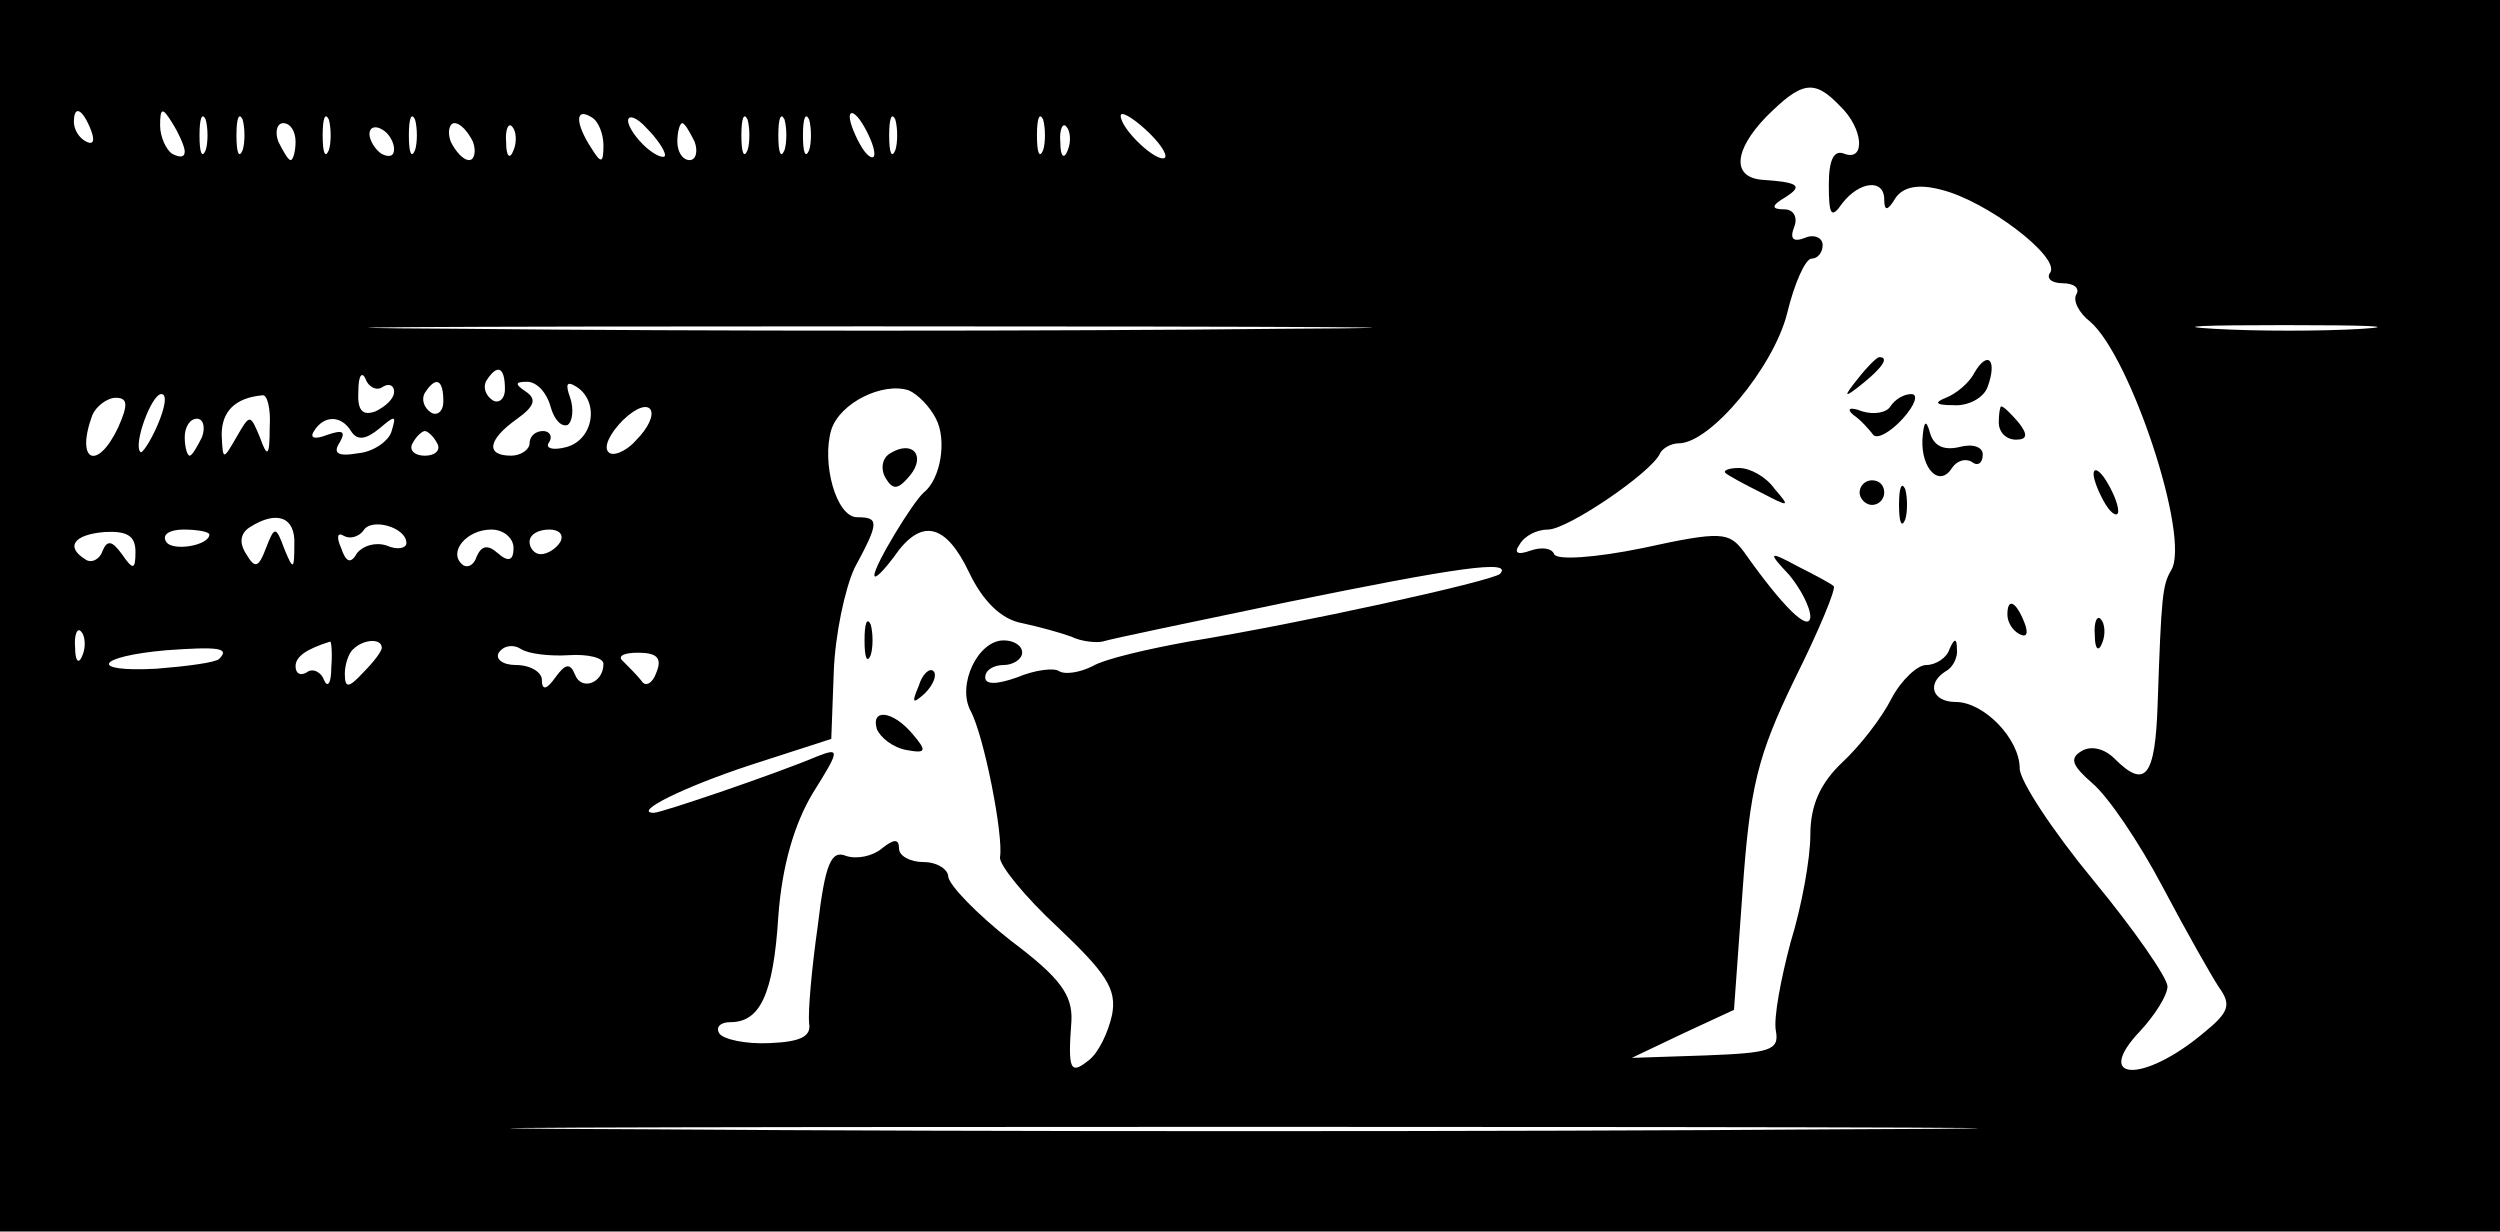
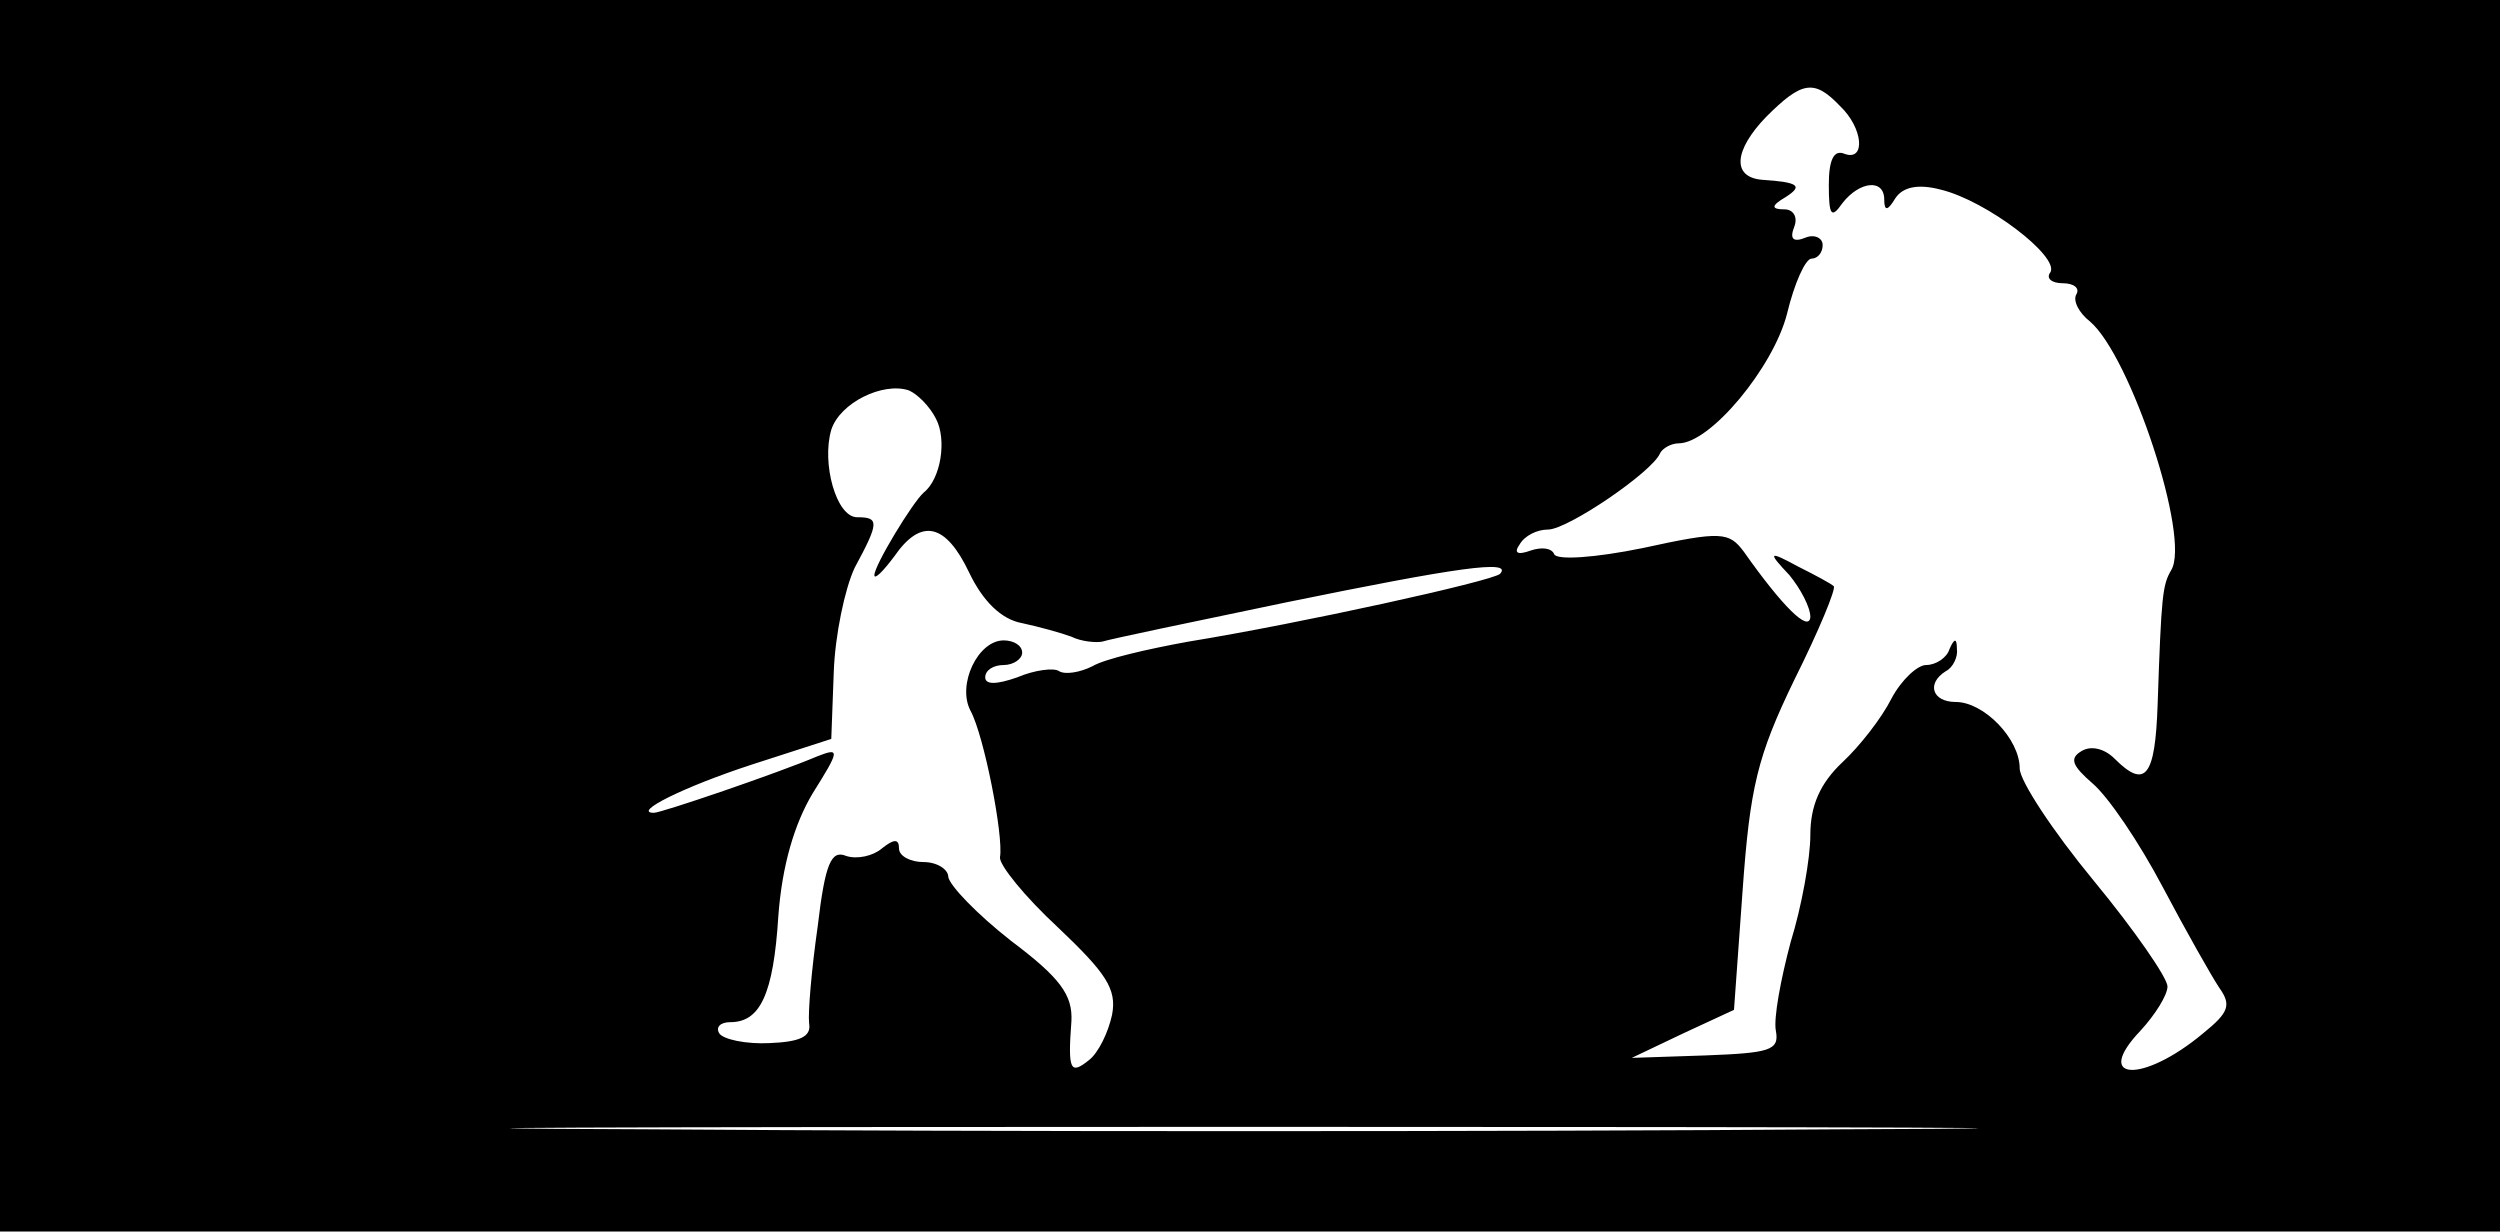
<svg xmlns="http://www.w3.org/2000/svg" version="1.0" width="203pt" height="100pt" viewBox="0 0 203 100" preserveAspectRatio="xMidYMid meet">
  <g transform="translate(0,100) scale(0.1,-0.1)" fill="#000000" stroke="none">
-     <path d="M0 500 l0 -500 1015 0 1015 0 0 500 0 500 -1015 0 -1015 0 0 -500z m1494 414 c19 -18 21 -45 4 -39 -9 4 -13 -5 -13 -25 0 -25 2 -28 11 -15 14 18 34 20 34 3 0 -10 3 -9 9 1 6 9 18 12 37 7 37 -9 96 -54 89 -67 -4 -5 1 -9 10 -9 9 0 14 -4 11 -9 -3 -5 2 -15 11 -22 33 -28 82 -176 66 -202 -7 -12 -8 -20 -11 -109 -2 -59 -10 -69 -35 -44 -8 8 -19 11 -27 6 -10 -6 -7 -12 9 -26 13 -11 38 -48 57 -84 19 -36 40 -73 46 -82 10 -14 8 -20 -13 -37 -49 -41 -90 -39 -51 2 12 13 22 29 22 36 0 7 -27 46 -60 86 -33 40 -60 81 -60 91 0 24 -29 54 -52 54 -19 0 -24 15 -8 25 6 3 10 12 9 18 0 9 -2 9 -6 0 -2 -7 -11 -13 -19 -13 -7 0 -20 -12 -28 -27 -8 -16 -26 -39 -40 -52 -18 -17 -26 -35 -26 -59 0 -19 -7 -58 -16 -87 -8 -30 -14 -62 -12 -72 3 -16 -5 -18 -57 -20 l-60 -2 42 20 41 19 7 97 c6 84 12 109 42 171 20 40 34 74 32 76 -2 2 -15 9 -29 16 -24 13 -25 12 -7 -7 9 -11 17 -26 17 -34 -1 -13 -23 9 -54 53 -12 16 -18 17 -82 3 -39 -8 -70 -10 -72 -5 -2 5 -10 6 -19 3 -11 -4 -14 -2 -9 5 4 7 14 12 23 12 16 0 85 47 91 62 2 4 9 8 15 8 26 0 77 62 88 105 6 25 15 45 20 45 5 0 9 5 9 11 0 6 -7 9 -14 6 -10 -4 -13 -1 -9 9 3 8 -1 14 -8 14 -11 0 -11 3 1 10 14 9 11 12 -19 14 -25 2 -23 24 3 51 29 29 39 31 60 9z m-1420 -20 c3 -8 2 -12 -4 -9 -6 3 -10 10 -10 16 0 14 7 11 14 -7z m76 -17 c0 -5 -4 -5 -10 -2 -5 3 -10 14 -10 23 0 15 2 15 10 2 5 -8 10 -19 10 -23z m17 1 c-3 -7 -5 -2 -5 12 0 14 2 19 5 13 2 -7 2 -19 0 -25z m30 0 c-3 -7 -5 -2 -5 12 0 14 2 19 5 13 2 -7 2 -19 0 -25z m70 0 c-3 -7 -5 -2 -5 12 0 14 2 19 5 13 2 -7 2 -19 0 -25z m70 0 c-3 -7 -5 -2 -5 12 0 14 2 19 5 13 2 -7 2 -19 0 -25z m153 4 c0 -15 -2 -15 -10 -2 -13 20 -13 33 0 25 6 -3 10 -14 10 -23z m50 -8 c0 -3 -7 -1 -15 6 -8 7 -15 17 -15 22 0 5 7 3 15 -6 8 -8 15 -18 15 -22z m67 4 c-3 -7 -5 -2 -5 12 0 14 2 19 5 13 2 -7 2 -19 0 -25z m30 0 c-3 -7 -5 -2 -5 12 0 14 2 19 5 13 2 -7 2 -19 0 -25z m20 0 c-3 -7 -5 -2 -5 12 0 14 2 19 5 13 2 -7 2 -19 0 -25z m53 -3 c0 -5 -5 -3 -10 5 -5 8 -10 20 -10 25 0 6 5 3 10 -5 5 -8 10 -19 10 -25z m17 3 c-3 -7 -5 -2 -5 12 0 14 2 19 5 13 2 -7 2 -19 0 -25z m120 0 c-3 -7 -5 -2 -5 12 0 14 2 19 5 13 2 -7 2 -19 0 -25z m99 -6 c-6 -5 -36 23 -36 34 0 4 9 -1 20 -11 11 -10 18 -20 16 -23z m-706 13 c0 -8 -2 -15 -4 -15 -2 0 -6 7 -10 15 -3 8 -1 15 4 15 6 0 10 -7 10 -15z m80 -6 c0 -6 -4 -7 -10 -4 -5 3 -10 11 -10 16 0 6 5 7 10 4 6 -3 10 -11 10 -16z m64 6 c3 -8 1 -15 -3 -15 -5 0 -11 7 -15 15 -3 8 -1 15 3 15 5 0 11 -7 15 -15z m33 -7 c-3 -8 -6 -5 -6 6 -1 11 2 17 5 13 3 -3 4 -12 1 -19z m147 7 c3 -8 1 -15 -4 -15 -6 0 -10 7 -10 15 0 8 2 15 4 15 2 0 6 -7 10 -15z m303 -7 c-3 -8 -6 -5 -6 6 -1 11 2 17 5 13 3 -3 4 -12 1 -19z m171 -145 c-179 -2 -476 -2 -660 0 -183 1 -36 2 327 2 363 0 513 -1 333 -2z m880 0 c-32 -2 -86 -2 -120 0 -35 2 -9 3 57 3 66 0 94 -1 63 -3z m-1607 -47 c5 3 9 1 9 -4 0 -6 -7 -12 -15 -16 -11 -4 -15 1 -14 17 0 12 3 16 6 9 2 -6 9 -10 14 -6z m99 -2 c0 -8 -5 -12 -10 -9 -6 4 -8 11 -5 16 9 14 15 11 15 -7z m-50 -10 c0 -8 -5 -12 -10 -9 -6 4 -8 11 -5 16 9 14 15 11 15 -7z m87 -4 c3 -11 9 -17 14 -15 4 3 5 13 2 22 -4 11 -3 14 5 9 19 -12 14 -43 -8 -49 -11 -3 -18 -1 -14 4 3 5 0 9 -5 9 -6 0 -11 -4 -11 -10 0 -5 -7 -10 -15 -10 -21 0 -19 13 5 30 14 10 16 16 7 22 -9 6 -9 8 1 8 8 0 16 -9 19 -20z m313 -10 c9 -17 4 -49 -10 -60 -9 -8 -40 -59 -40 -67 0 -4 7 3 16 15 22 32 42 27 61 -13 11 -23 26 -38 43 -41 14 -3 32 -8 40 -11 8 -4 20 -5 25 -4 6 2 73 16 150 32 137 28 184 35 173 23 -7 -6 -161 -40 -253 -55 -33 -6 -68 -14 -78 -20 -10 -5 -22 -7 -27 -4 -4 3 -20 1 -34 -5 -17 -6 -26 -6 -26 0 0 6 7 10 15 10 8 0 15 5 15 10 0 6 -7 10 -15 10 -21 0 -38 -36 -27 -57 11 -20 27 -102 24 -119 -1 -6 20 -32 47 -57 39 -37 48 -50 44 -71 -3 -14 -11 -31 -19 -37 -15 -12 -17 -8 -14 32 1 21 -9 35 -49 65 -28 22 -50 45 -51 52 0 6 -9 12 -20 12 -11 0 -20 5 -20 11 0 8 -4 8 -14 0 -7 -6 -20 -9 -29 -6 -12 5 -17 -6 -23 -57 -5 -35 -8 -70 -7 -79 2 -11 -8 -15 -32 -16 -19 -1 -38 3 -41 8 -3 5 1 9 9 9 24 0 35 22 39 86 3 41 13 75 28 100 22 35 22 37 4 30 -33 -14 -127 -46 -133 -46 -18 0 24 21 79 39 l65 21 2 54 c1 30 9 68 17 85 20 37 20 41 2 41 -17 0 -29 44 -21 71 7 22 42 39 63 32 7 -3 17 -13 22 -23z m-664 -7 c-17 -36 -35 -28 -21 10 3 7 12 14 19 14 10 0 10 -6 2 -24z m32 2 c-6 -14 -13 -24 -14 -22 -6 6 9 47 17 47 5 0 3 -11 -3 -25z m91 -2 c0 -24 -2 -25 -8 -8 -8 19 -8 19 -19 0 -11 -19 -11 -19 -12 2 0 19 11 30 33 32 4 1 7 -11 6 -26z m297 -11 c-8 -9 -19 -13 -22 -9 -4 4 1 15 12 26 23 22 33 6 10 -17z m-352 3 c-4 -8 -8 -15 -10 -15 -2 0 -4 7 -4 15 0 8 4 15 10 15 5 0 7 -7 4 -15z m121 5 c5 -8 12 -7 23 2 13 11 14 11 10 -2 -2 -8 -15 -17 -27 -18 -17 -3 -21 0 -15 9 5 9 2 10 -10 6 -10 -4 -15 -3 -11 3 8 13 22 13 30 0z m70 -10 c3 -5 -1 -10 -10 -10 -9 0 -13 5 -10 10 3 6 8 10 10 10 2 0 7 -4 10 -10z m-116 -82 c0 -21 -1 -21 -8 -4 -7 19 -8 19 -15 1 -6 -16 -9 -17 -16 -5 -6 9 -5 17 3 22 22 14 37 8 36 -14z m91 1 c0 -4 -7 -6 -16 -2 -9 3 -19 0 -24 -6 -5 -9 -9 -8 -13 4 -4 9 -3 13 2 10 5 -3 12 -1 16 4 6 11 35 3 35 -10z m-220 -7 c0 -15 -2 -15 -11 -2 -8 11 -12 12 -16 2 -2 -6 -9 -10 -14 -6 -16 10 -9 20 16 22 18 1 25 -3 25 -16z m60 14 c0 -9 -30 -14 -35 -6 -4 6 3 10 14 10 12 0 21 -2 21 -4z m247 -11 c0 -10 -4 -12 -13 -4 -8 7 -13 6 -17 -3 -2 -7 -8 -10 -12 -6 -11 10 4 28 24 28 10 0 18 -7 18 -15z m38 5 c-3 -5 -10 -10 -16 -10 -5 0 -9 5 -9 10 0 6 7 10 16 10 8 0 12 -4 9 -10z m-388 -92 c-3 -8 -6 -5 -6 6 -1 11 2 17 5 13 3 -3 4 -12 1 -19z m111 -3 c-3 -3 -26 -6 -51 -8 -56 -3 -49 10 8 15 42 3 52 2 43 -7z m91 -7 c0 -13 -3 -17 -6 -10 -2 6 -9 10 -14 6 -5 -3 -9 -1 -9 5 0 8 9 14 28 20 1 1 2 -9 1 -21z m41 16 c0 -3 -7 -12 -15 -20 -12 -13 -15 -13 -15 -1 0 7 3 17 7 20 8 8 23 9 23 1z m152 -6 c15 1 28 -2 28 -7 0 -16 -18 -22 -23 -9 -4 10 -8 9 -16 -2 -7 -10 -11 -11 -11 -2 0 6 -9 12 -21 12 -11 0 -17 5 -14 10 4 6 12 7 18 3 6 -4 24 -6 39 -5z m71 -14 c-3 -9 -9 -12 -12 -7 -3 4 -10 11 -15 16 -5 4 0 7 12 7 15 0 20 -4 15 -16z m960 -371 c-266 -2 -700 -2 -965 0 -266 1 -49 2 482 2 531 0 748 -1 483 -2z" />
-     <path d="M1509 693 c-13 -16 -12 -17 4 -4 16 13 21 21 13 21 -2 0 -10 -8 -17 -17z" />
-     <path d="M1603 697 c-4 -8 -15 -17 -23 -20 -10 -4 -8 -6 6 -6 12 -1 25 6 28 15 8 22 0 30 -11 11z" />
-     <path d="M1535 670 c-3 -5 -13 -7 -23 -4 -10 4 -13 2 -7 -3 6 -4 13 -12 16 -16 3 -4 14 2 24 13 10 11 13 20 7 20 -6 0 -13 -4 -17 -10z" />
-     <path d="M1623 657 c0 -8 6 -14 14 -14 9 0 10 4 2 14 -6 7 -12 13 -14 13 -1 0 -2 -6 -2 -13z" />
-     <path d="M1561 643 c-1 -24 14 -39 24 -23 4 6 11 8 16 5 5 -4 9 -1 9 6 0 6 -8 9 -19 6 -13 -3 -21 1 -24 12 -3 11 -5 9 -6 -6z" />
-     <path d="M1401 616 c2 -2 15 -9 29 -16 23 -12 24 -12 11 3 -7 10 -20 17 -29 17 -8 0 -13 -2 -11 -4z" />
-     <path d="M1700 615 c0 -5 5 -17 10 -25 5 -8 10 -10 10 -5 0 6 -5 17 -10 25 -5 8 -10 11 -10 5z" />
-     <path d="M1510 600 c0 -5 5 -10 10 -10 6 0 10 5 10 10 0 6 -4 10 -10 10 -5 0 -10 -4 -10 -10z" />
-     <path d="M1542 590 c0 -14 2 -19 5 -12 2 6 2 18 0 25 -3 6 -5 1 -5 -13z" />
-     <path d="M1630 501 c0 -6 4 -13 10 -16 6 -3 7 1 4 9 -7 18 -14 21 -14 7z" />
-     <path d="M1701 484 c0 -11 3 -14 6 -6 3 7 2 16 -1 19 -3 4 -6 -2 -5 -13z" />
-     <path d="M723 632 c-7 -4 -8 -13 -4 -20 6 -10 10 -10 20 2 13 16 2 29 -16 18z" />
-     <path d="M702 480 c0 -14 2 -19 5 -12 2 6 2 18 0 25 -3 6 -5 1 -5 -13z" />
-     <path d="M746 443 c-6 -14 -5 -15 5 -6 7 7 10 15 7 18 -3 3 -9 -2 -12 -12z" />
-     <path d="M712 408 c3 -7 13 -15 24 -17 16 -3 17 -1 5 13 -16 19 -34 21 -29 4z" />
+     <path d="M0 500 l0 -500 1015 0 1015 0 0 500 0 500 -1015 0 -1015 0 0 -500z m1494 414 c19 -18 21 -45 4 -39 -9 4 -13 -5 -13 -25 0 -25 2 -28 11 -15 14 18 34 20 34 3 0 -10 3 -9 9 1 6 9 18 12 37 7 37 -9 96 -54 89 -67 -4 -5 1 -9 10 -9 9 0 14 -4 11 -9 -3 -5 2 -15 11 -22 33 -28 82 -176 66 -202 -7 -12 -8 -20 -11 -109 -2 -59 -10 -69 -35 -44 -8 8 -19 11 -27 6 -10 -6 -7 -12 9 -26 13 -11 38 -48 57 -84 19 -36 40 -73 46 -82 10 -14 8 -20 -13 -37 -49 -41 -90 -39 -51 2 12 13 22 29 22 36 0 7 -27 46 -60 86 -33 40 -60 81 -60 91 0 24 -29 54 -52 54 -19 0 -24 15 -8 25 6 3 10 12 9 18 0 9 -2 9 -6 0 -2 -7 -11 -13 -19 -13 -7 0 -20 -12 -28 -27 -8 -16 -26 -39 -40 -52 -18 -17 -26 -35 -26 -59 0 -19 -7 -58 -16 -87 -8 -30 -14 -62 -12 -72 3 -16 -5 -18 -57 -20 l-60 -2 42 20 41 19 7 97 c6 84 12 109 42 171 20 40 34 74 32 76 -2 2 -15 9 -29 16 -24 13 -25 12 -7 -7 9 -11 17 -26 17 -34 -1 -13 -23 9 -54 53 -12 16 -18 17 -82 3 -39 -8 -70 -10 -72 -5 -2 5 -10 6 -19 3 -11 -4 -14 -2 -9 5 4 7 14 12 23 12 16 0 85 47 91 62 2 4 9 8 15 8 26 0 77 62 88 105 6 25 15 45 20 45 5 0 9 5 9 11 0 6 -7 9 -14 6 -10 -4 -13 -1 -9 9 3 8 -1 14 -8 14 -11 0 -11 3 1 10 14 9 11 12 -19 14 -25 2 -23 24 3 51 29 29 39 31 60 9z m-734 -254 c9 -17 4 -49 -10 -60 -9 -8 -40 -59 -40 -67 0 -4 7 3 16 15 22 32 42 27 61 -13 11 -23 26 -38 43 -41 14 -3 32 -8 40 -11 8 -4 20 -5 25 -4 6 2 73 16 150 32 137 28 184 35 173 23 -7 -6 -161 -40 -253 -55 -33 -6 -68 -14 -78 -20 -10 -5 -22 -7 -27 -4 -4 3 -20 1 -34 -5 -17 -6 -26 -6 -26 0 0 6 7 10 15 10 8 0 15 5 15 10 0 6 -7 10 -15 10 -21 0 -38 -36 -27 -57 11 -20 27 -102 24 -119 -1 -6 20 -32 47 -57 39 -37 48 -50 44 -71 -3 -14 -11 -31 -19 -37 -15 -12 -17 -8 -14 32 1 21 -9 35 -49 65 -28 22 -50 45 -51 52 0 6 -9 12 -20 12 -11 0 -20 5 -20 11 0 8 -4 8 -14 0 -7 -6 -20 -9 -29 -6 -12 5 -17 -6 -23 -57 -5 -35 -8 -70 -7 -79 2 -11 -8 -15 -32 -16 -19 -1 -38 3 -41 8 -3 5 1 9 9 9 24 0 35 22 39 86 3 41 13 75 28 100 22 35 22 37 4 30 -33 -14 -127 -46 -133 -46 -18 0 24 21 79 39 l65 21 2 54 c1 30 9 68 17 85 20 37 20 41 2 41 -17 0 -29 44 -21 71 7 22 42 39 63 32 7 -3 17 -13 22 -23z m733 -577 c-266 -2 -700 -2 -965 0 -266 1 -49 2 482 2 531 0 748 -1 483 -2z" />
  </g>
</svg>
